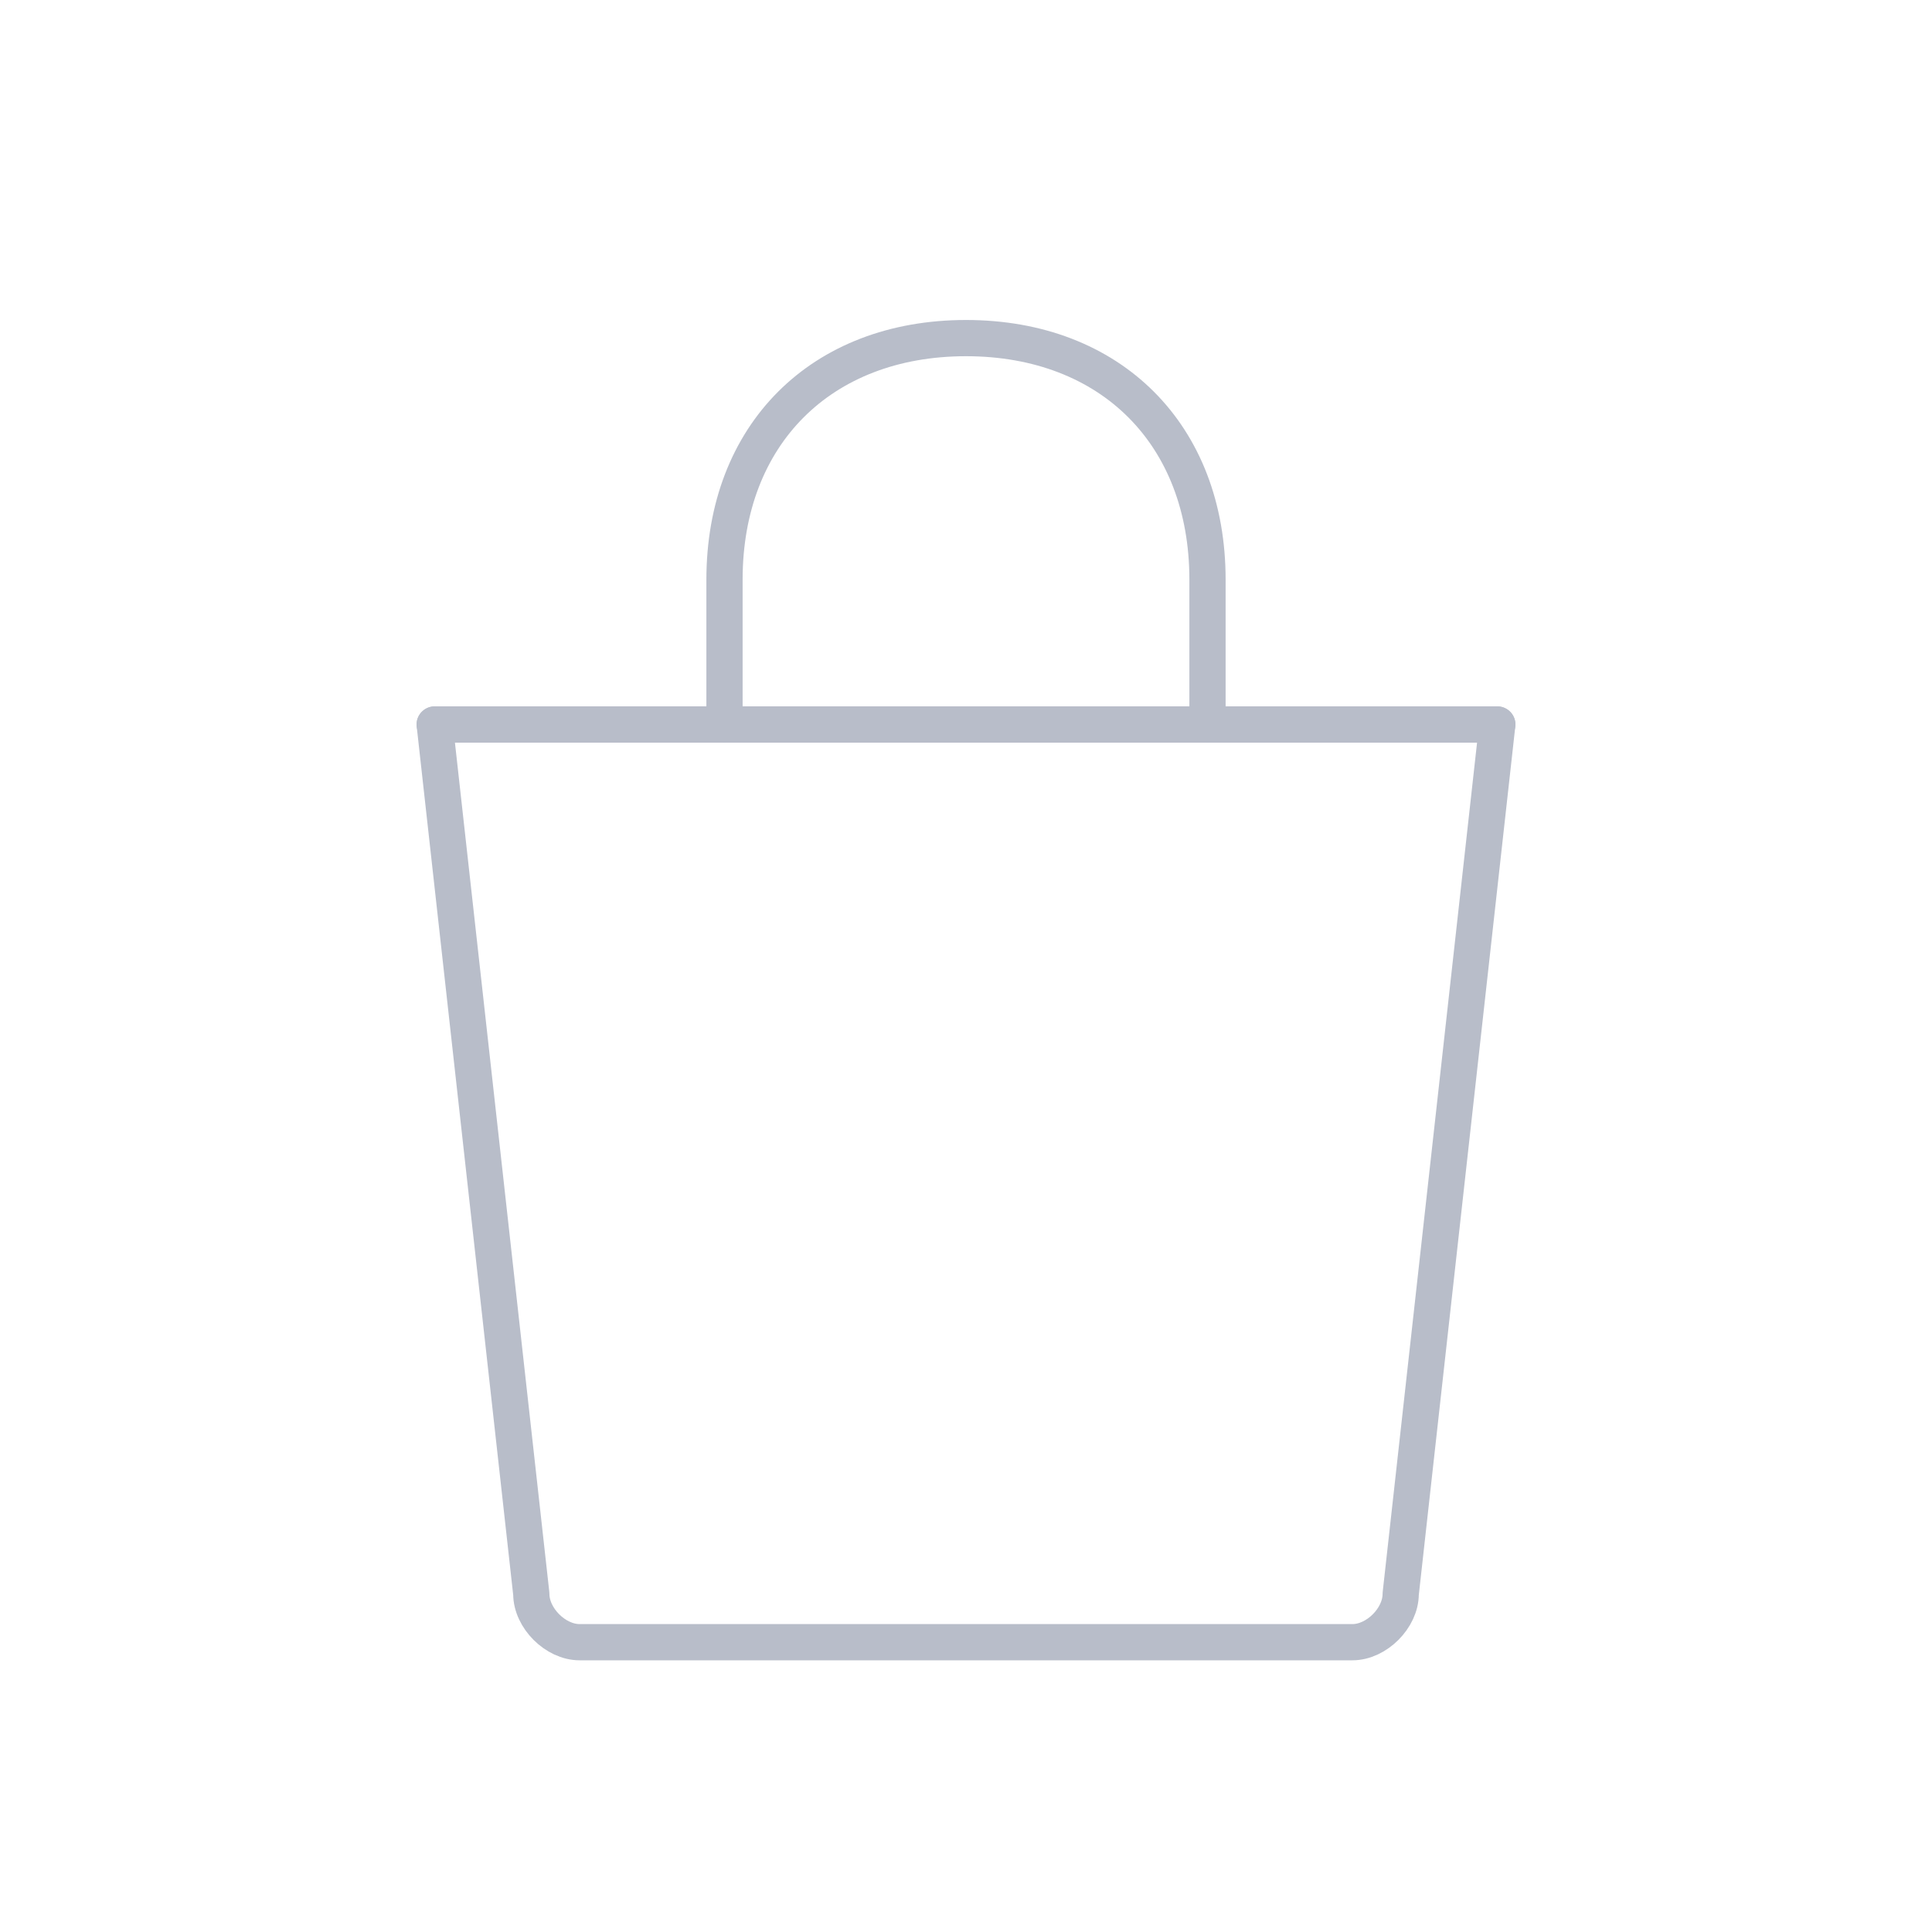
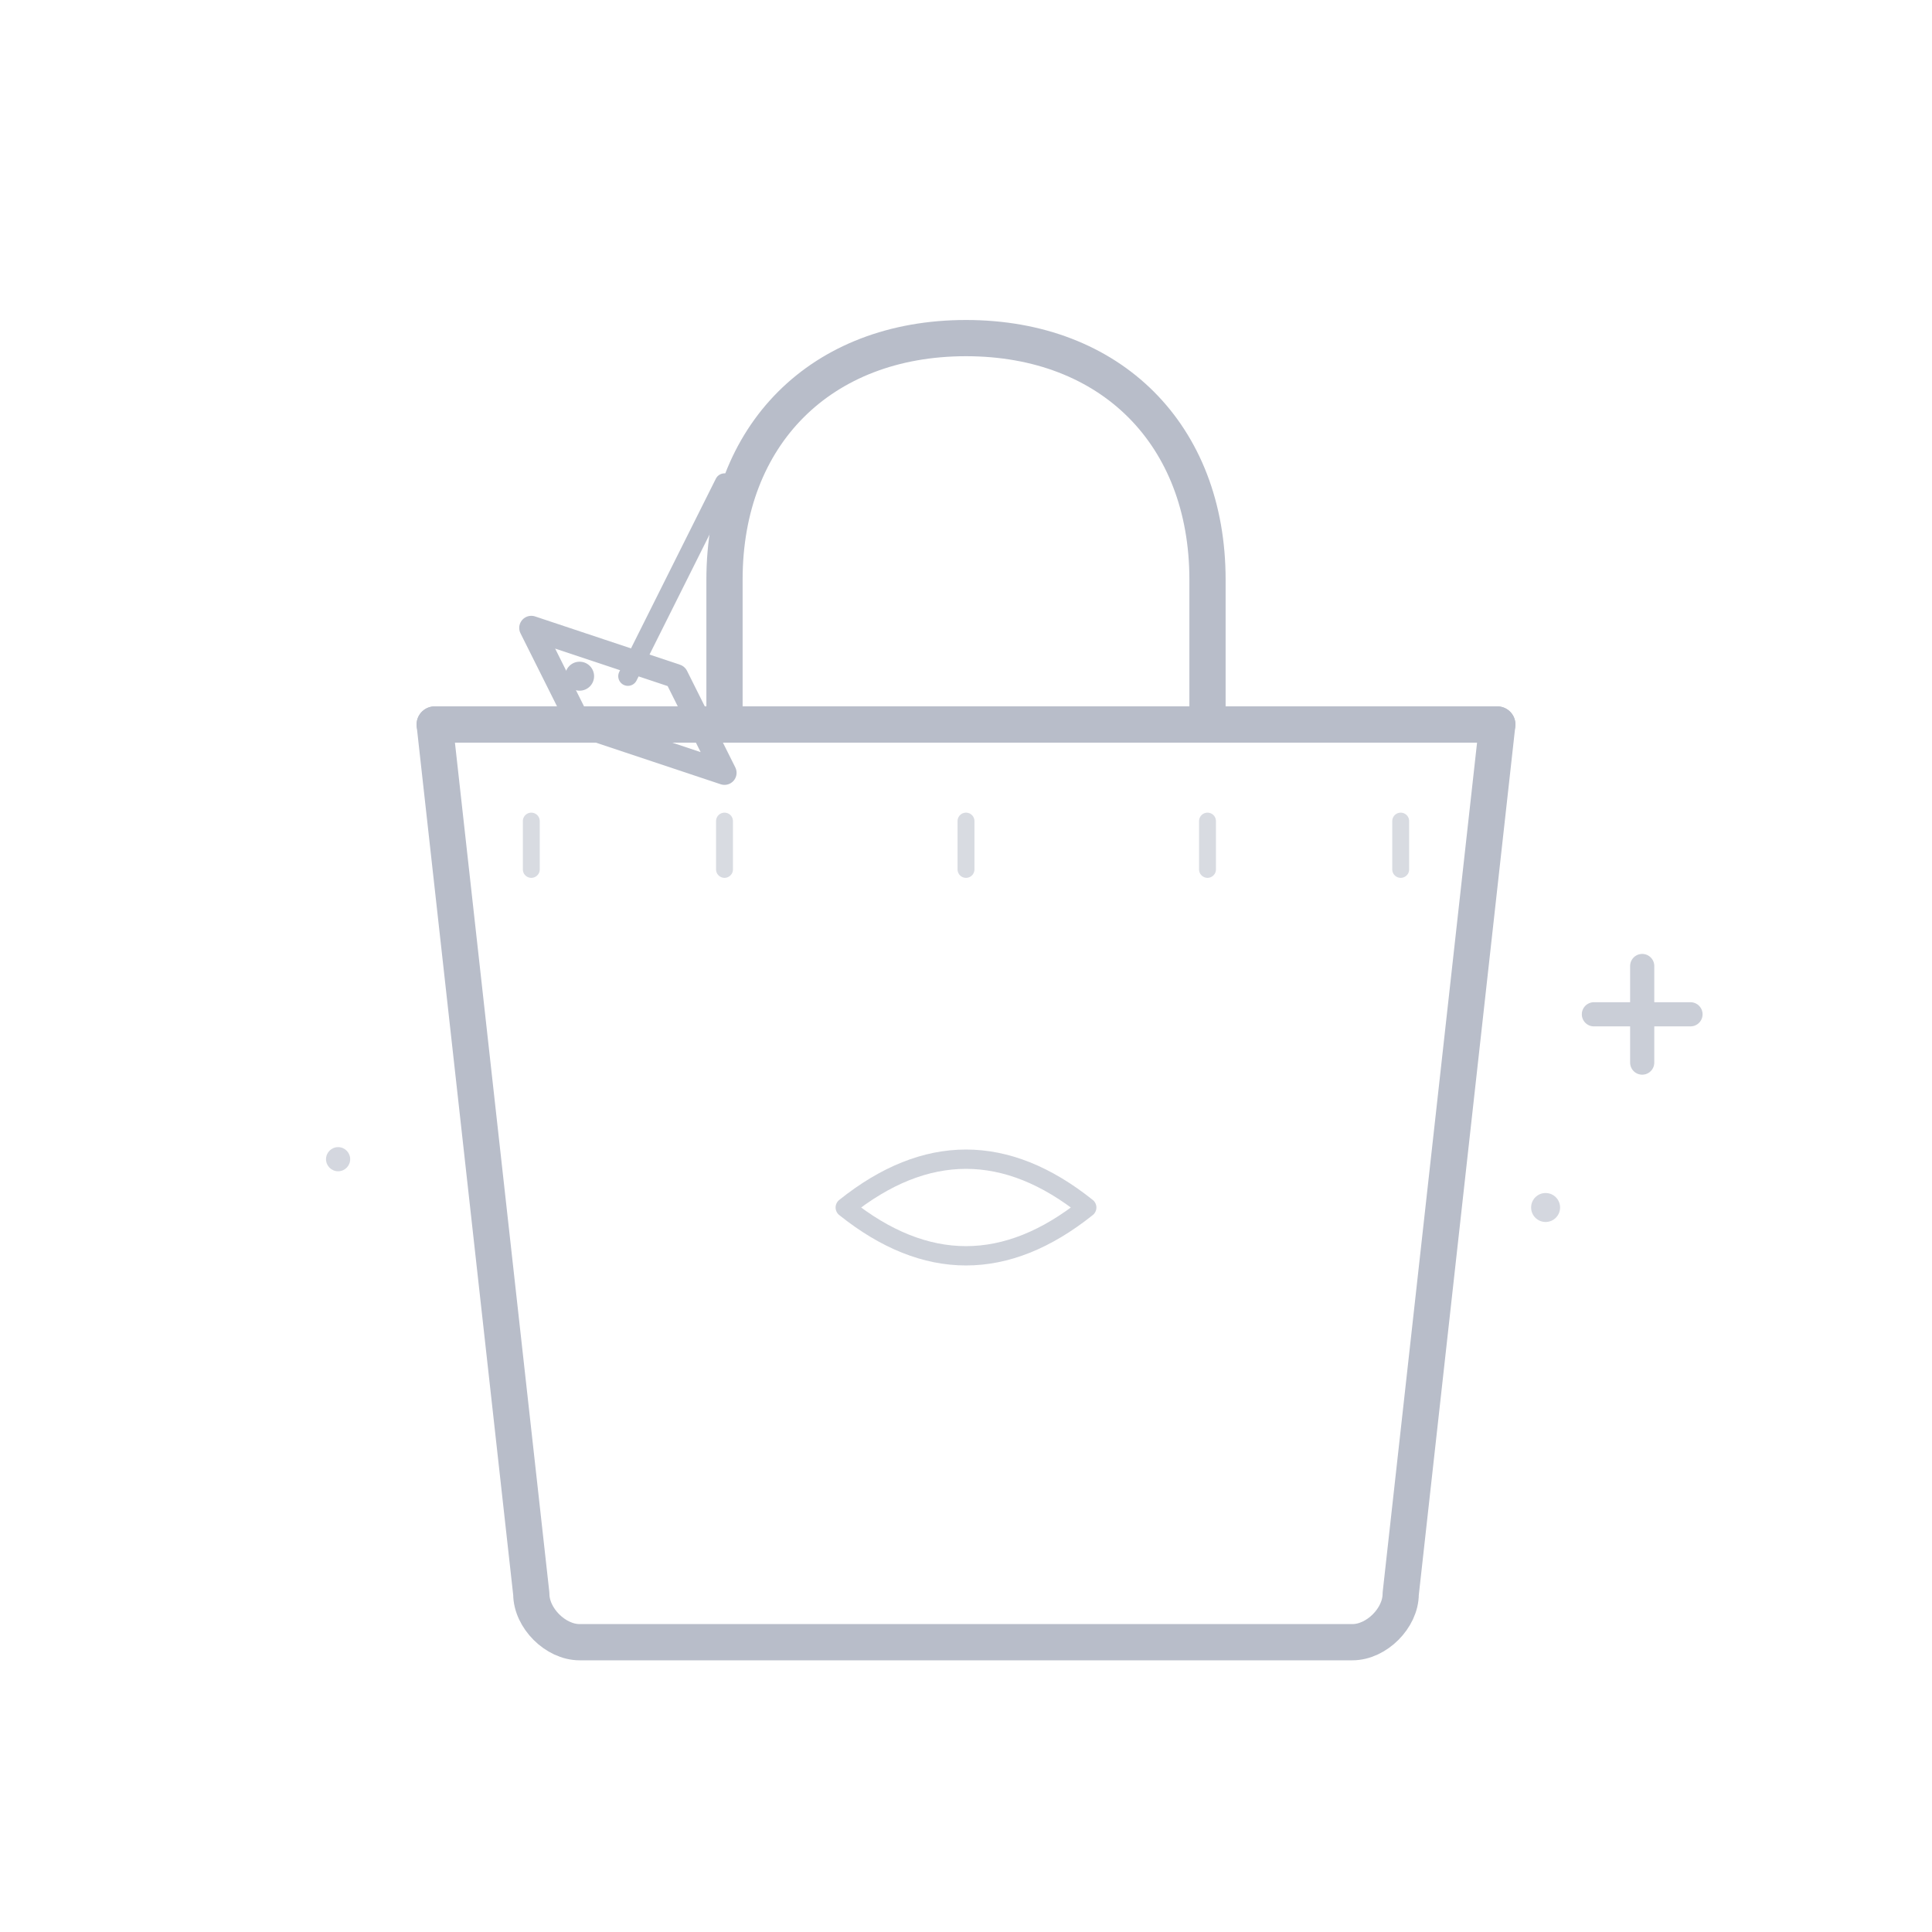
- <svg xmlns="http://www.w3.org/2000/svg" viewBox="0 0 80 80" fill="none" stroke="#B8BDC9" stroke-width="1.5" stroke-linecap="round" stroke-linejoin="round" role="img" aria-label="Retail">
-   <path d="M18 30l4 36c0 1 1 2 2 2h32c1 0 2-1 2-2l4-36z" />
-   <path d="M18 30h44" />
-   <path d="M30 30v-6c0-6 4-10 10-10s10 4 10 10v6" />
+ <svg xmlns="http://www.w3.org/2000/svg" viewBox="0 0 80 80" fill="none" stroke="#B8BDC9" stroke-linecap="round" stroke-linejoin="round" role="img" aria-label="Retail">
+   <path d="M18 30l4 36c0 1 1 2 2 2h32c1 0 2-1 2-2l4-36z" stroke-width="1.5" />
+   <path d="M18 30h44" stroke-width="1.5" />
+   <path d="M30 30v-6c0-6 4-10 10-10s10 4 10 10v6" stroke-width="1.5" />
+   <g stroke-width="0.7" opacity="0.55">
+     <line x1="22" y1="34" x2="22" y2="36" />
+     <line x1="30" y1="34" x2="30" y2="36" />
+     <line x1="40" y1="34" x2="40" y2="36" />
+     <line x1="50" y1="34" x2="50" y2="36" />
+     <line x1="58" y1="34" x2="58" y2="36" />
+   </g>
+   <line x1="30" y1="20" x2="26" y2="28" stroke-width="0.8" />
+   <path d="M22 26 L 28 28 L 30 32 L 24 30 Z" stroke-width="1" />
+   <circle cx="24" cy="28" r="0.6" fill="#B8BDC9" stroke="none" />
+   <path d="M35 50 Q 40 46 45 50 Q 40 54 35 50" stroke-width="0.8" opacity="0.7" />
+   <g stroke-width="1" opacity="0.75">
+     <path d="M68 40 L 68 44 M 66 42 L 70 42" />
+   </g>
+   <g fill="#B8BDC9" stroke="none" opacity="0.6">
+     <circle cx="64" cy="50" r="0.6" />
+     <circle cx="14" cy="48" r="0.5" />
+   </g>
</svg>
